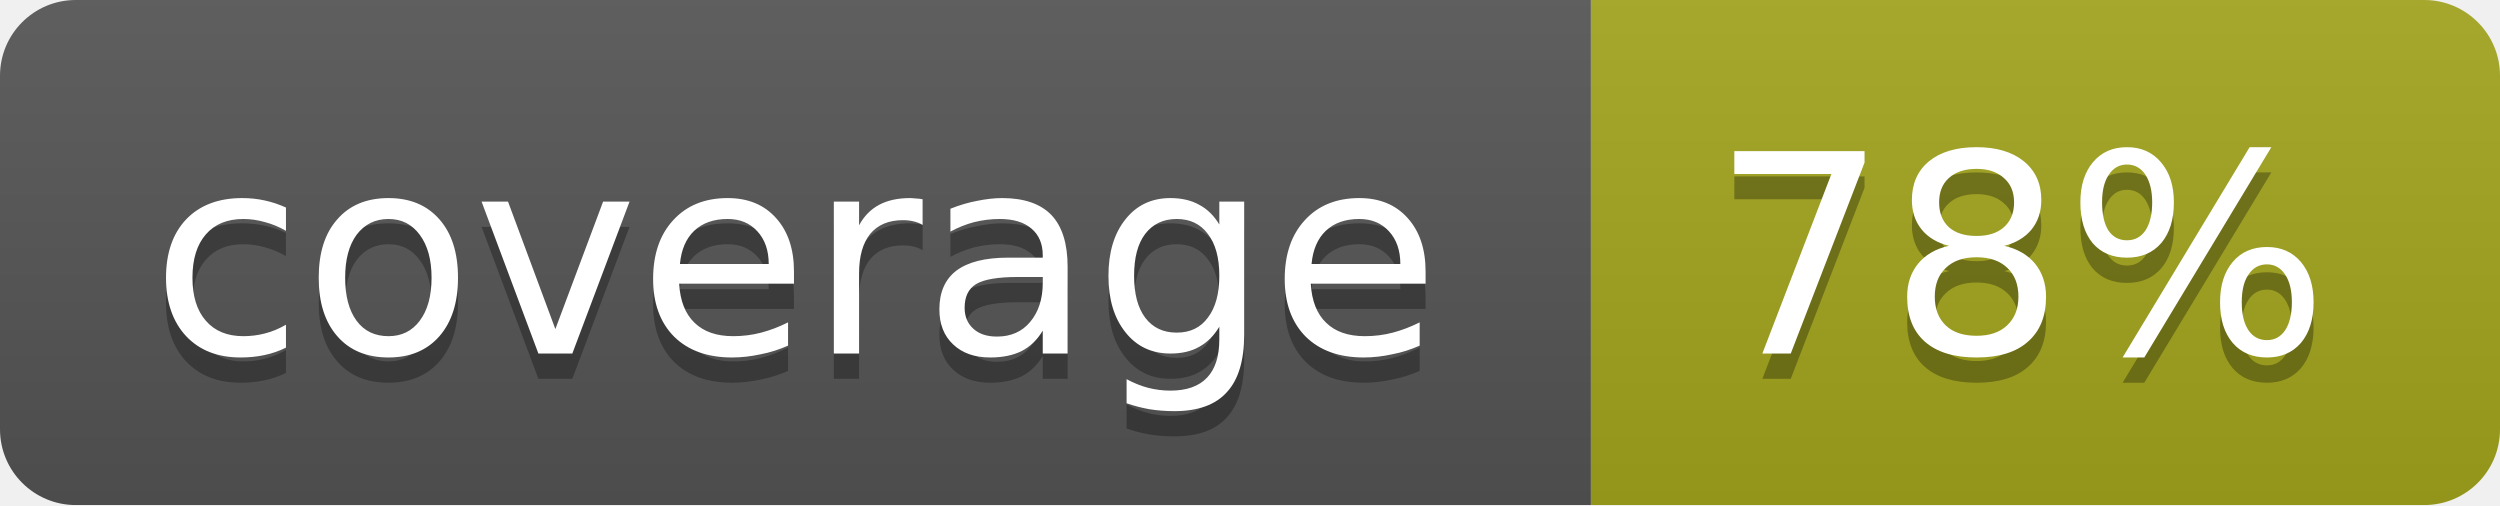
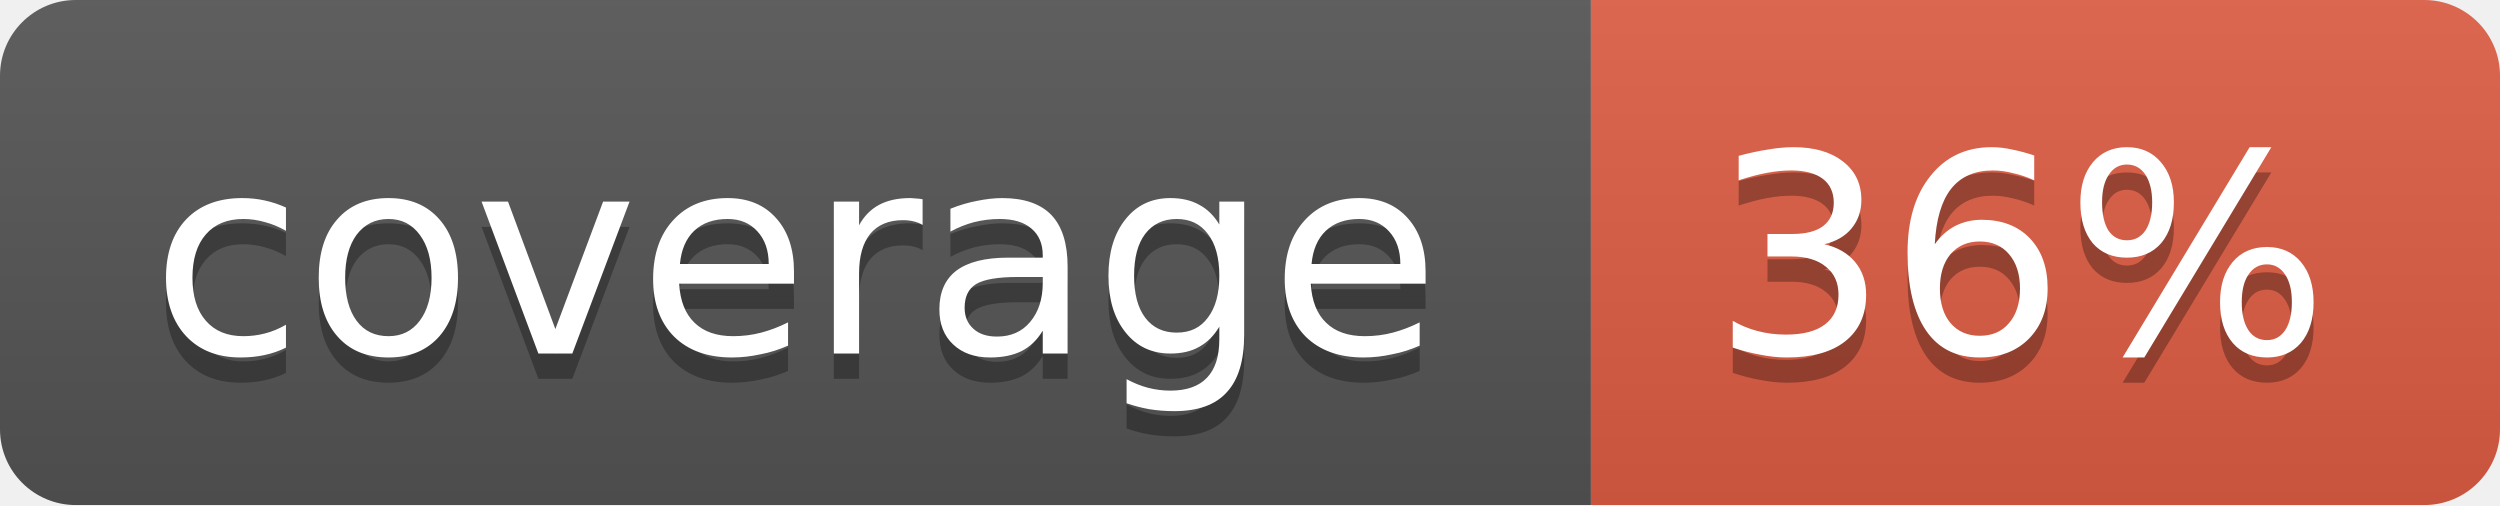
<svg xmlns="http://www.w3.org/2000/svg" width="99" height="20">
  <linearGradient id="b" x2="0" y2="100%">
    <stop offset="0" stop-color="#bbb" stop-opacity=".1" />
    <stop offset="1" stop-opacity=".1" />
  </linearGradient>
  <mask id="a">
    <rect width="99" height="20" rx="3" fill="#fff" />
  </mask>
  <g mask="url(#a)">
    <path fill="#555" d="M0 0h63v20H0z" />
-     <path fill="#a4a61d" d="M63 0h36v20H63z" />
+     <path fill="#e05d44" d="M63 0h36v20H63z" />
    <path fill="url(#b)" d="M0 0h99v20H0z" />
  </g>
  <g fill="#fff" text-anchor="middle" font-family="DejaVu Sans,Verdana,Geneva,sans-serif" font-size="11">
    <text x="31.5" y="15" fill="#010101" fill-opacity=".3">coverage</text>
    <text x="31.5" y="14">coverage</text>
-     <text x="80" y="15" fill="#010101" fill-opacity=".3">78%</text>
-     <text x="80" y="14">78%</text>
+     <text x="80" y="15" fill="#010101" fill-opacity=".3">36%</text>
+     <text x="80" y="14">36%</text>
  </g>
</svg>
